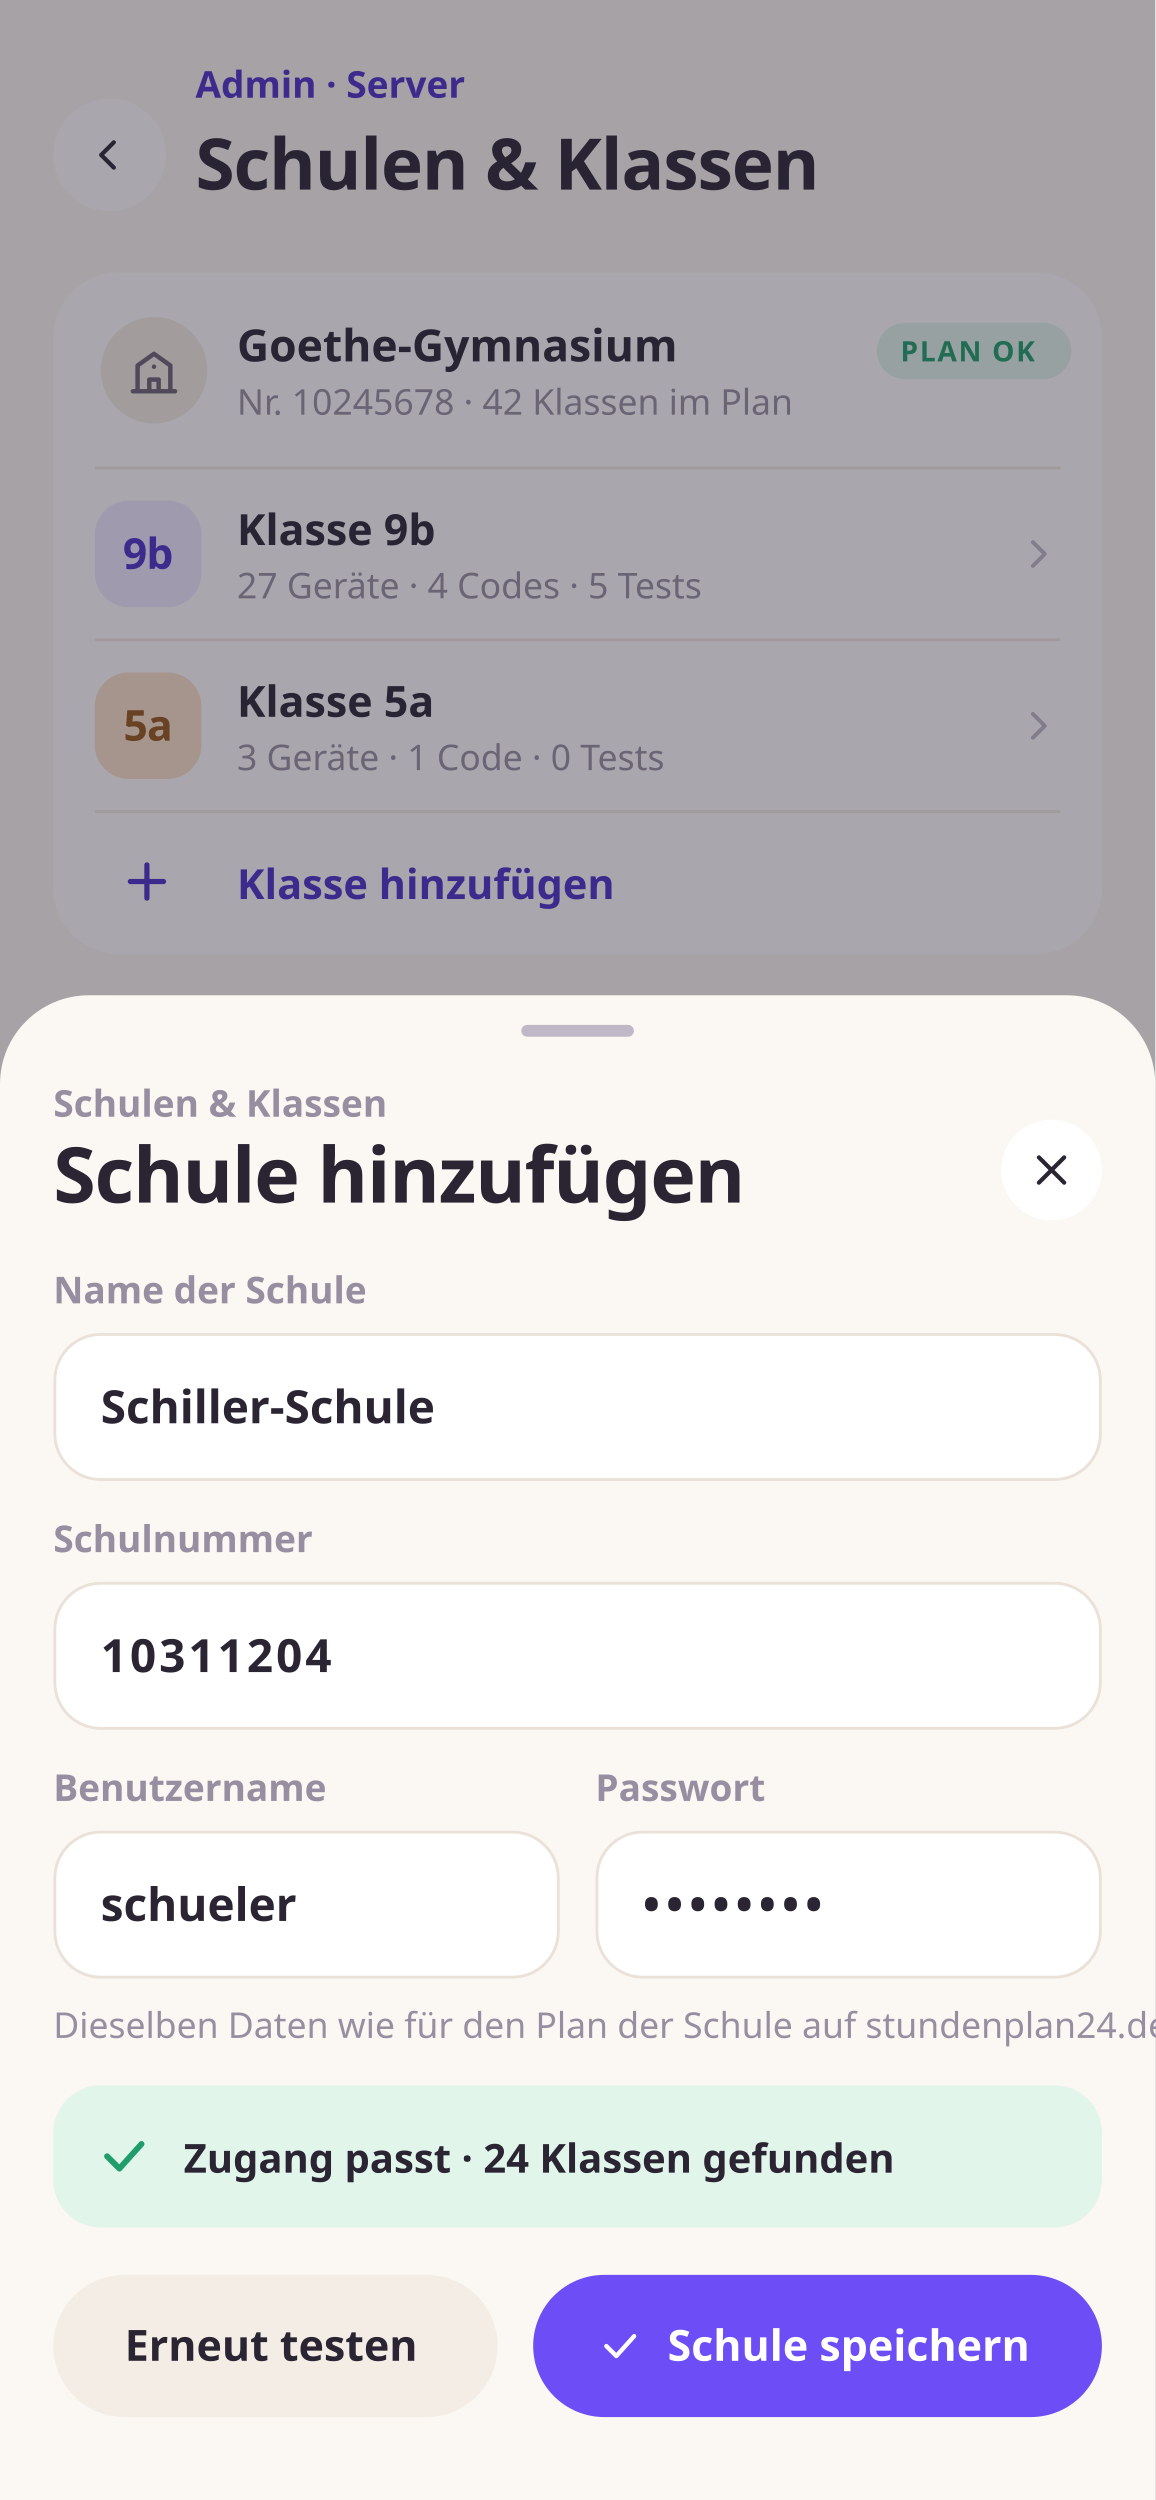
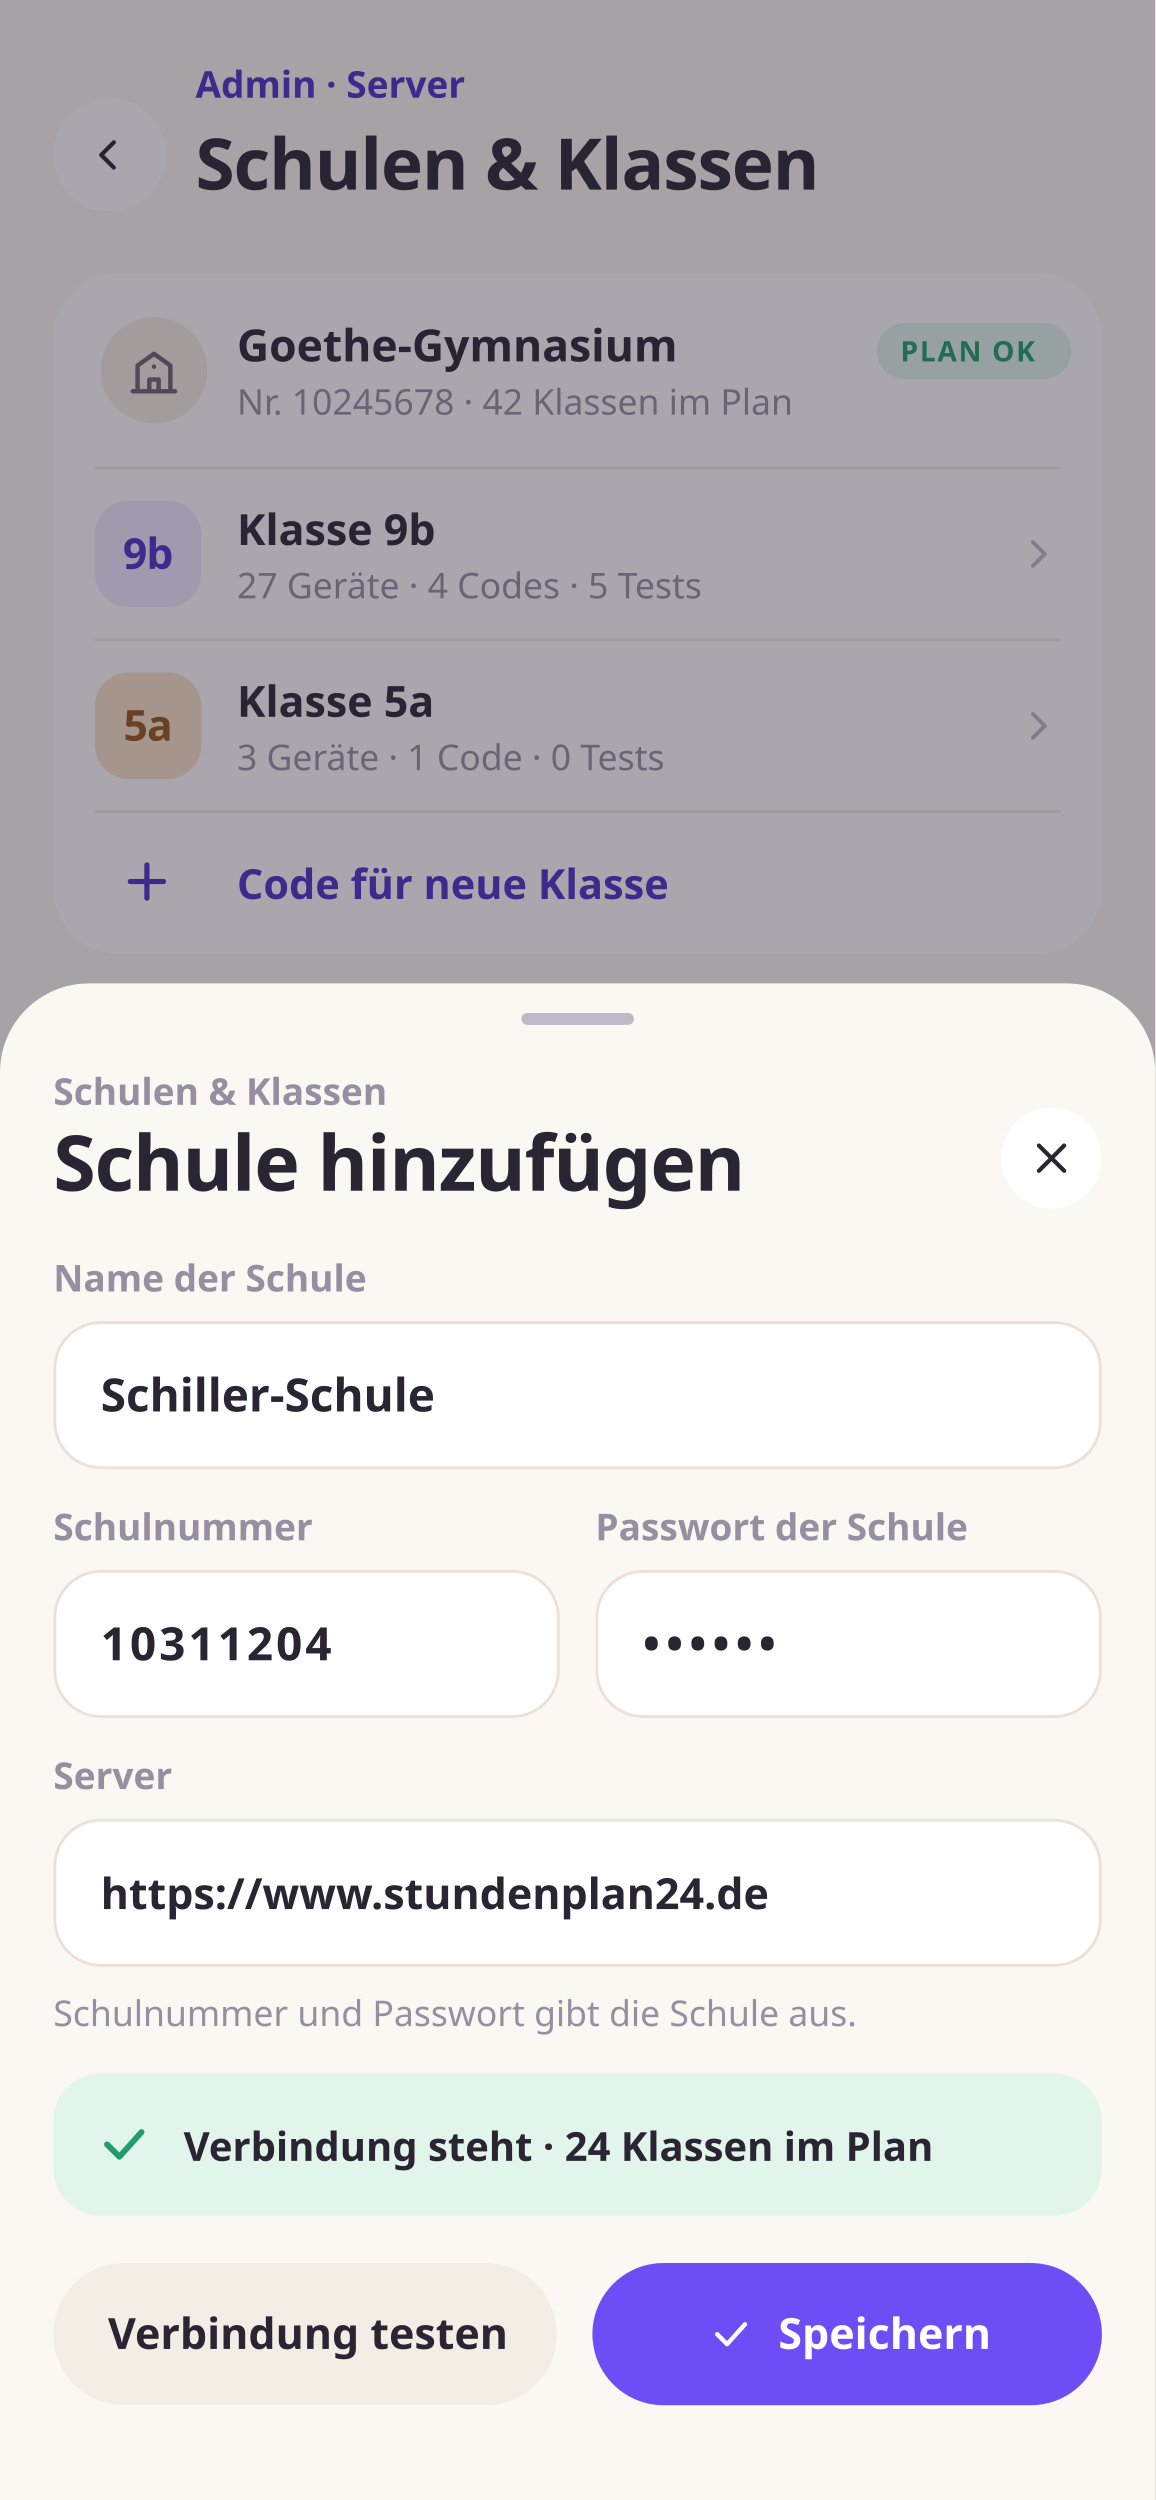
<svg xmlns="http://www.w3.org/2000/svg" width="390" height="844" viewBox="0 0 390 844">
  <defs>
    <filter id="nsh0" x="-50%" y="-50%" width="200%" height="200%">
      <feDropShadow dx="0" dy="24" stdDeviation="32" flood-color="#0F121C" flood-opacity="0.18" />
    </filter>
    <filter id="nsh1" x="-50%" y="-50%" width="200%" height="200%">
      <feDropShadow dx="0" dy="2" stdDeviation="4" flood-color="#0F121C" flood-opacity="0.06" />
    </filter>
    <pattern id="mh" width="8" height="8" patternUnits="userSpaceOnUse" patternTransform="rotate(45)">
      <rect x="0" y="0" width="3" height="8" fill="#FBF7F2" fill-opacity="0.55" />
    </pattern>
    <pattern id="mr" width="7" height="7" patternUnits="userSpaceOnUse" patternTransform="rotate(45)">
      <rect x="0" y="0" width="1.6" height="7" fill="#C0B8C6" fill-opacity="0.8" />
    </pattern>
  </defs>
  <rect x="0" y="0" width="390" height="844" fill="#FBF7F2" />
  <rect x="18" y="33.31" width="38" height="38" rx="19.0" fill="#FFFFFF" />
  <g transform="translate(28.48 43.79) scale(0.71 0.71)" fill="none" stroke="#2A2433" stroke-width="2" stroke-linecap="round" stroke-linejoin="round">
    <path d="M14 6l-6 6 6 6" />
  </g>
  <text x="66" y="33" font-family="Nunito" font-size="12.5" font-weight="800" fill="#4A31C9" xml:space="preserve">Admin · Server</text>
  <text x="66" y="64" font-family="Nunito" font-size="24" font-weight="900" letter-spacing="-0.36" fill="#2A2433" xml:space="preserve">Schulen &amp; Klassen</text>
  <rect x="18" y="92" width="354" height="230" rx="22" fill="#FFFFFF" />
  <circle cx="52" cy="125" r="18" fill="#F3EDE5" />
  <g transform="translate(42.5 115.5) scale(0.79 0.79)" fill="none" stroke="#6A6275" stroke-width="1.9" stroke-linecap="round" stroke-linejoin="round">
    <path d="M3 21h18M5 21V10l7-5 7 5v11M10 21v-5h4v5M12 10.5v.01" />
  </g>
  <text x="80" y="122" font-family="Nunito" font-size="15" font-weight="800" fill="#2A2433" xml:space="preserve">Goethe-Gymnasium</text>
  <text x="80" y="140" font-family="Nunito" font-size="12" font-weight="400" fill="#978FA1" xml:space="preserve">Nr. 10245678 · 42 Klassen im Plan</text>
  <rect x="296" y="109" width="65.7" height="19" rx="9.5" fill="#E1F5EB" />
  <text x="304" y="122" font-family="Nunito" font-size="9.5" font-weight="800" letter-spacing="0.57" fill="#1F9D6B" xml:space="preserve">PLAN OK</text>
  <line x1="32" y1="158" x2="358" y2="158" stroke="#F0EAE2" stroke-width="1" />
  <rect x="32" y="169" width="36" height="36" rx="11.5" fill="#EEE9FF" />
  <text x="50.0" y="192.04" font-family="Nunito" font-size="14.4" font-weight="900" letter-spacing="-0.3" fill="#4A31C9" text-anchor="middle" xml:space="preserve">9b</text>
  <text x="80" y="184" font-family="Nunito" font-size="14.5" font-weight="700" fill="#2A2433" xml:space="preserve">Klasse 9b</text>
  <text x="80" y="202" font-family="Nunito" font-size="12" font-weight="400" fill="#978FA1" xml:space="preserve">27 Geräte · 4 Codes · 5 Tests</text>
  <g transform="translate(342 179) scale(0.67 0.67)" fill="none" stroke="#C0B8C6" stroke-width="2" stroke-linecap="round" stroke-linejoin="round">
    <path d="M10 6l6 6-6 6" />
  </g>
  <line x1="32" y1="216" x2="358" y2="216" stroke="#F0EAE2" stroke-width="1" />
  <rect x="32" y="227" width="36" height="36" rx="11.5" fill="#F8E1CA" />
  <text x="50.0" y="250.04" font-family="Nunito" font-size="14.4" font-weight="900" letter-spacing="-0.3" fill="#94561B" text-anchor="middle" xml:space="preserve">5a</text>
  <text x="80" y="242" font-family="Nunito" font-size="14.5" font-weight="700" fill="#2A2433" xml:space="preserve">Klasse 5a</text>
  <text x="80" y="260" font-family="Nunito" font-size="12" font-weight="400" fill="#978FA1" xml:space="preserve">3 Geräte · 1 Code · 0 Tests</text>
  <g transform="translate(342 237) scale(0.67 0.67)" fill="none" stroke="#C0B8C6" stroke-width="2" stroke-linecap="round" stroke-linejoin="round">
    <path d="M10 6l6 6-6 6" />
  </g>
  <line x1="32" y1="274" x2="358" y2="274" stroke="#F0EAE2" stroke-width="1" />
  <g transform="translate(40 288) scale(0.8 0.8)" fill="none" stroke="#4A31C9" stroke-width="2.2" stroke-linecap="round" stroke-linejoin="round">
    <path d="M12 5v14M5 12h14" />
  </g>
-   <text x="80" y="303.5" font-family="Nunito" font-size="14" font-weight="700" fill="#4A31C9" xml:space="preserve">Klasse hinzufügen</text>
+   <text x="80" y="303.5" font-family="Nunito" font-size="14" font-weight="700" fill="#4A31C9" xml:space="preserve">Code für neue Klasse</text>
  <rect x="18" y="336" width="354" height="172" rx="22" fill="#FFFFFF" />
  <circle cx="52" cy="369" r="18" fill="#F3EDE5" />
  <g transform="translate(42.5 359.5) scale(0.79 0.79)" fill="none" stroke="#6A6275" stroke-width="1.9" stroke-linecap="round" stroke-linejoin="round">
    <path d="M3 21h18M5 21V10l7-5 7 5v11M10 21v-5h4v5M12 10.5v.01" />
  </g>
  <text x="80" y="366" font-family="Nunito" font-size="15" font-weight="800" fill="#2A2433" xml:space="preserve">Schiller-Schule</text>
  <text x="80" y="384" font-family="Nunito" font-size="12" font-weight="400" fill="#978FA1" xml:space="preserve">Nr. 10311204 · 24 Klassen im Plan</text>
  <rect x="296" y="353" width="65.7" height="19" rx="9.5" fill="#E1F5EB" />
  <text x="304" y="366" font-family="Nunito" font-size="9.5" font-weight="800" letter-spacing="0.57" fill="#1F9D6B" xml:space="preserve">PLAN OK</text>
  <line x1="32" y1="402" x2="358" y2="402" stroke="#F0EAE2" stroke-width="1" />
  <rect x="32" y="413" width="36" height="36" rx="11.5" fill="#D5E9D9" />
  <text x="50.0" y="436.04" font-family="Nunito" font-size="14.4" font-weight="900" letter-spacing="-0.3" fill="#276E47" text-anchor="middle" xml:space="preserve">7c</text>
  <text x="80" y="428" font-family="Nunito" font-size="14.5" font-weight="700" fill="#2A2433" xml:space="preserve">Klasse 7c</text>
  <text x="80" y="446" font-family="Nunito" font-size="12" font-weight="400" fill="#978FA1" xml:space="preserve">12 Geräte · 2 Codes · 1 Test</text>
  <g transform="translate(342 423) scale(0.67 0.67)" fill="none" stroke="#C0B8C6" stroke-width="2" stroke-linecap="round" stroke-linejoin="round">
    <path d="M10 6l6 6-6 6" />
  </g>
  <line x1="32" y1="460" x2="358" y2="460" stroke="#F0EAE2" stroke-width="1" />
  <g transform="translate(40 474) scale(0.8 0.8)" fill="none" stroke="#4A31C9" stroke-width="2.2" stroke-linecap="round" stroke-linejoin="round">
    <path d="M12 5v14M5 12h14" />
  </g>
-   <text x="80" y="489.5" font-family="Nunito" font-size="14" font-weight="700" fill="#4A31C9" xml:space="preserve">Klasse hinzufügen</text>
+   <text x="80" y="489.5" font-family="Nunito" font-size="14" font-weight="700" fill="#4A31C9" xml:space="preserve">Code für neue Klasse</text>
  <rect x="18.75" y="522.75" width="352.5" height="62.5" rx="22" fill="none" stroke="#C0B8C6" stroke-width="1.5" stroke-dasharray="5 4" />
  <circle cx="54" cy="554" r="18" fill="#EEE9FF" />
  <g transform="translate(44.5 544.5) scale(0.79 0.79)" fill="none" stroke="#4A31C9" stroke-width="2.2" stroke-linecap="round" stroke-linejoin="round">
    <path d="M3 21h18M5 21V10l7-5 7 5v11M10 21v-5h4v5M12 10.5v.01" />
  </g>
  <text x="84" y="551" font-family="Nunito" font-size="14.5" font-weight="800" fill="#2A2433" xml:space="preserve">Schule hinzufügen</text>
  <text x="84" y="569" font-family="Nunito" font-size="12" font-weight="400" fill="#978FA1" xml:space="preserve">Mit den Zugangsdaten von stundenplan24.de</text>
  <rect x="18" y="602" width="354" height="59.69" rx="16" fill="#F3EDE5" />
  <g transform="translate(31 614) scale(0.67 0.67)" fill="none" stroke="#6A6275" stroke-width="2" stroke-linecap="round" stroke-linejoin="round">
    <circle cx="12" cy="12" r="9" />
    <path d="M12 11v5M12 8h.01" />
  </g>
-   <text x="57" y="626.0" font-family="Nunito" font-size="13" font-weight="400" fill="#6A6275" xml:space="preserve">Jede Klasse hat eigene Codes, Tests und</text>
-   <text x="57" y="644.85" font-family="Nunito" font-size="13" font-weight="400" fill="#6A6275" xml:space="preserve">Einstellungen. Der Plan lädt pro Schule einmal.</text>
+   <text x="57" y="626.0" font-family="Nunito" font-size="13" font-weight="400" fill="#6A6275" xml:space="preserve">Eine Klasse entsteht mit ihrem ersten Code.</text>
+   <text x="57" y="644.85" font-family="Nunito" font-size="13" font-weight="400" fill="#6A6275" xml:space="preserve">Der Plan lädt pro Schule nur einmal.</text>
  <rect x="0" y="0" width="390" height="844" fill="#2A2433" fill-opacity="0.4" />
-   <path d="M30,336 H360 A30,30 0 0 1 390,366 V844 H0 V366 A30,30 0 0 1 30,336 Z" fill="#FBF7F2" />
-   <rect x="176.0" y="346" width="38" height="4" rx="2" fill="#C0B8C6" />
-   <text x="18" y="377" font-family="Nunito" font-size="12.5" font-weight="800" fill="#978FA1" xml:space="preserve">Schulen &amp; Klassen</text>
-   <text x="18" y="406" font-family="Nunito" font-size="26" font-weight="900" letter-spacing="-0.39" fill="#2A2433" xml:space="preserve">Schule hinzufügen</text>
-   <rect x="338" y="378" width="34" height="34" rx="17.0" fill="#FFFFFF" />
-   <g transform="translate(346.48 386.48) scale(0.71 0.71)" fill="none" stroke="#2A2433" stroke-width="2" stroke-linecap="round" stroke-linejoin="round">
+   <path d="M30,332 H360 A30,30 0 0 1 390,362 V844 H0 V362 A30,30 0 0 1 30,332 Z" fill="#FBF7F2" />
+   <rect x="176.0" y="342" width="38" height="4" rx="2" fill="#C0B8C6" />
+   <text x="18" y="373" font-family="Nunito" font-size="12.5" font-weight="800" fill="#978FA1" xml:space="preserve">Schulen &amp; Klassen</text>
+   <text x="18" y="402" font-family="Nunito" font-size="26" font-weight="900" letter-spacing="-0.39" fill="#2A2433" xml:space="preserve">Schule hinzufügen</text>
+   <rect x="338" y="374" width="34" height="34" rx="17.0" fill="#FFFFFF" />
+   <g transform="translate(346.48 382.48) scale(0.71 0.71)" fill="none" stroke="#2A2433" stroke-width="2" stroke-linecap="round" stroke-linejoin="round">
    <path d="M6 6l12 12M18 6L6 18" />
  </g>
-   <text x="18" y="440" font-family="Nunito" font-size="12.5" font-weight="800" fill="#978FA1" xml:space="preserve">Name der Schule</text>
-   <rect x="18" y="450" width="354" height="50" rx="16" fill="#FFFFFF" />
-   <rect x="18.5" y="450.5" width="353" height="49" rx="15.5" fill="none" stroke="#EAE2D8" stroke-width="1" />
-   <text x="34" y="480.5" font-family="Nunito" font-size="15.5" font-weight="700" fill="#2A2433" xml:space="preserve">Schiller-Schule</text>
-   <text x="18" y="524" font-family="Nunito" font-size="12.5" font-weight="800" fill="#978FA1" xml:space="preserve">Schulnummer</text>
-   <rect x="18" y="534" width="354" height="50" rx="16" fill="#FFFFFF" />
-   <rect x="18.5" y="534.5" width="353" height="49" rx="15.5" fill="none" stroke="#EAE2D8" stroke-width="1" />
-   <text x="34" y="564.5" font-family="Nunito" font-size="15.5" font-weight="700" letter-spacing="1" fill="#2A2433" xml:space="preserve">10311204</text>
-   <text x="18" y="608" font-family="Nunito" font-size="12.5" font-weight="800" fill="#978FA1" xml:space="preserve">Benutzername</text>
-   <rect x="18" y="618" width="171.0" height="50" rx="16" fill="#FFFFFF" />
-   <rect x="18.5" y="618.5" width="170.0" height="49" rx="15.5" fill="none" stroke="#EAE2D8" stroke-width="1" />
-   <text x="34" y="648.5" font-family="Nunito" font-size="15.5" font-weight="700" fill="#2A2433" xml:space="preserve">schueler</text>
-   <text x="201.0" y="608" font-family="Nunito" font-size="12.5" font-weight="800" fill="#978FA1" xml:space="preserve">Passwort</text>
-   <rect x="201.0" y="618" width="171.0" height="50" rx="16" fill="#FFFFFF" />
-   <rect x="201.5" y="618.5" width="170.0" height="49" rx="15.5" fill="none" stroke="#EAE2D8" stroke-width="1" />
-   <text x="217.0" y="648.5" font-family="Nunito" font-size="15.5" font-weight="700" letter-spacing="2" fill="#2A2433" xml:space="preserve">••••••••</text>
-   <text x="18" y="688" font-family="Nunito" font-size="12" font-weight="400" fill="#978FA1" xml:space="preserve">Dieselben Daten wie für den Plan der Schule auf stundenplan24.de.</text>
-   <rect x="18" y="704" width="354" height="48" rx="16" fill="#E1F5EB" />
-   <g transform="translate(32 718) scale(0.83 0.83)" fill="none" stroke="#1F9D6B" stroke-width="2.4" stroke-linecap="round" stroke-linejoin="round">
+   <text x="18" y="436" font-family="Nunito" font-size="12.5" font-weight="800" fill="#978FA1" xml:space="preserve">Name der Schule</text>
+   <rect x="18" y="446" width="354" height="50" rx="16" fill="#FFFFFF" />
+   <rect x="18.5" y="446.5" width="353" height="49" rx="15.5" fill="none" stroke="#EAE2D8" stroke-width="1" />
+   <text x="34" y="476.5" font-family="Nunito" font-size="15.5" font-weight="700" fill="#2A2433" xml:space="preserve">Schiller-Schule</text>
+   <text x="18" y="520" font-family="Nunito" font-size="12.5" font-weight="800" fill="#978FA1" xml:space="preserve">Schulnummer</text>
+   <rect x="18" y="530" width="171.0" height="50" rx="16" fill="#FFFFFF" />
+   <rect x="18.5" y="530.5" width="170.0" height="49" rx="15.5" fill="none" stroke="#EAE2D8" stroke-width="1" />
+   <text x="34" y="560.5" font-family="Nunito" font-size="15.5" font-weight="700" letter-spacing="1" fill="#2A2433" xml:space="preserve">10311204</text>
+   <text x="201.0" y="520" font-family="Nunito" font-size="12.5" font-weight="800" fill="#978FA1" xml:space="preserve">Passwort der Schule</text>
+   <rect x="201.0" y="530" width="171.0" height="50" rx="16" fill="#FFFFFF" />
+   <rect x="201.5" y="530.5" width="170.0" height="49" rx="15.5" fill="none" stroke="#EAE2D8" stroke-width="1" />
+   <text x="217.0" y="560.5" font-family="Nunito" font-size="15.5" font-weight="700" letter-spacing="2" fill="#2A2433" xml:space="preserve">••••••</text>
+   <text x="18" y="604" font-family="Nunito" font-size="12.5" font-weight="800" fill="#978FA1" xml:space="preserve">Server</text>
+   <rect x="18" y="614" width="354" height="50" rx="16" fill="#FFFFFF" />
+   <rect x="18.5" y="614.5" width="353" height="49" rx="15.5" fill="none" stroke="#EAE2D8" stroke-width="1" />
+   <text x="34" y="644.5" font-family="Nunito" font-size="14.5" font-weight="700" fill="#2A2433" xml:space="preserve">https://www.stundenplan24.de</text>
+   <text x="18" y="684" font-family="Nunito" font-size="12" font-weight="400" fill="#978FA1" xml:space="preserve">Schulnummer und Passwort gibt die Schule aus.</text>
+   <rect x="18" y="700" width="354" height="48" rx="16" fill="#E1F5EB" />
+   <g transform="translate(32 714) scale(0.83 0.83)" fill="none" stroke="#1F9D6B" stroke-width="2.4" stroke-linecap="round" stroke-linejoin="round">
    <path d="M5 12l5 5 9-10" />
  </g>
-   <text x="62" y="733.5" font-family="Nunito" font-size="13.5" font-weight="700" fill="#2A2433" xml:space="preserve">Zugang passt · 24 Klassen gefunden</text>
-   <rect x="18" y="768" width="150" height="48" rx="24.0" fill="#F3EDE5" />
-   <text x="42.105" y="797.0" font-family="Nunito" font-size="14.5" font-weight="700" fill="#2A2433" xml:space="preserve">Erneut testen</text>
-   <rect x="180" y="768" width="192" height="48" rx="24.0" fill="#6C4DF6" />
-   <g transform="translate(201.36 784.0) scale(0.67 0.67)" fill="none" stroke="#FFFFFF" stroke-width="2.2" stroke-linecap="round" stroke-linejoin="round">
+   <text x="62" y="729.5" font-family="Nunito" font-size="13.5" font-weight="700" fill="#2A2433" xml:space="preserve">Verbindung steht · 24 Klassen im Plan</text>
+   <rect x="18" y="764" width="170" height="48" rx="24.0" fill="#F3EDE5" />
+   <text x="36.445" y="793.0" font-family="Nunito" font-size="14.5" font-weight="700" fill="#2A2433" xml:space="preserve">Verbindung testen</text>
+   <rect x="200" y="764" width="172" height="48" rx="24.0" fill="#6C4DF6" />
+   <g transform="translate(238.765 780.0) scale(0.67 0.67)" fill="none" stroke="#FFFFFF" stroke-width="2.2" stroke-linecap="round" stroke-linejoin="round">
    <path d="M5 12l5 5 9-10" />
  </g>
-   <text x="225.36" y="797.0" font-family="Nunito" font-size="14.5" font-weight="700" fill="#FFFFFF" xml:space="preserve">Schule speichern</text>
+   <text x="262.765" y="793.0" font-family="Nunito" font-size="14.5" font-weight="700" fill="#FFFFFF" xml:space="preserve">Speichern</text>
</svg>
